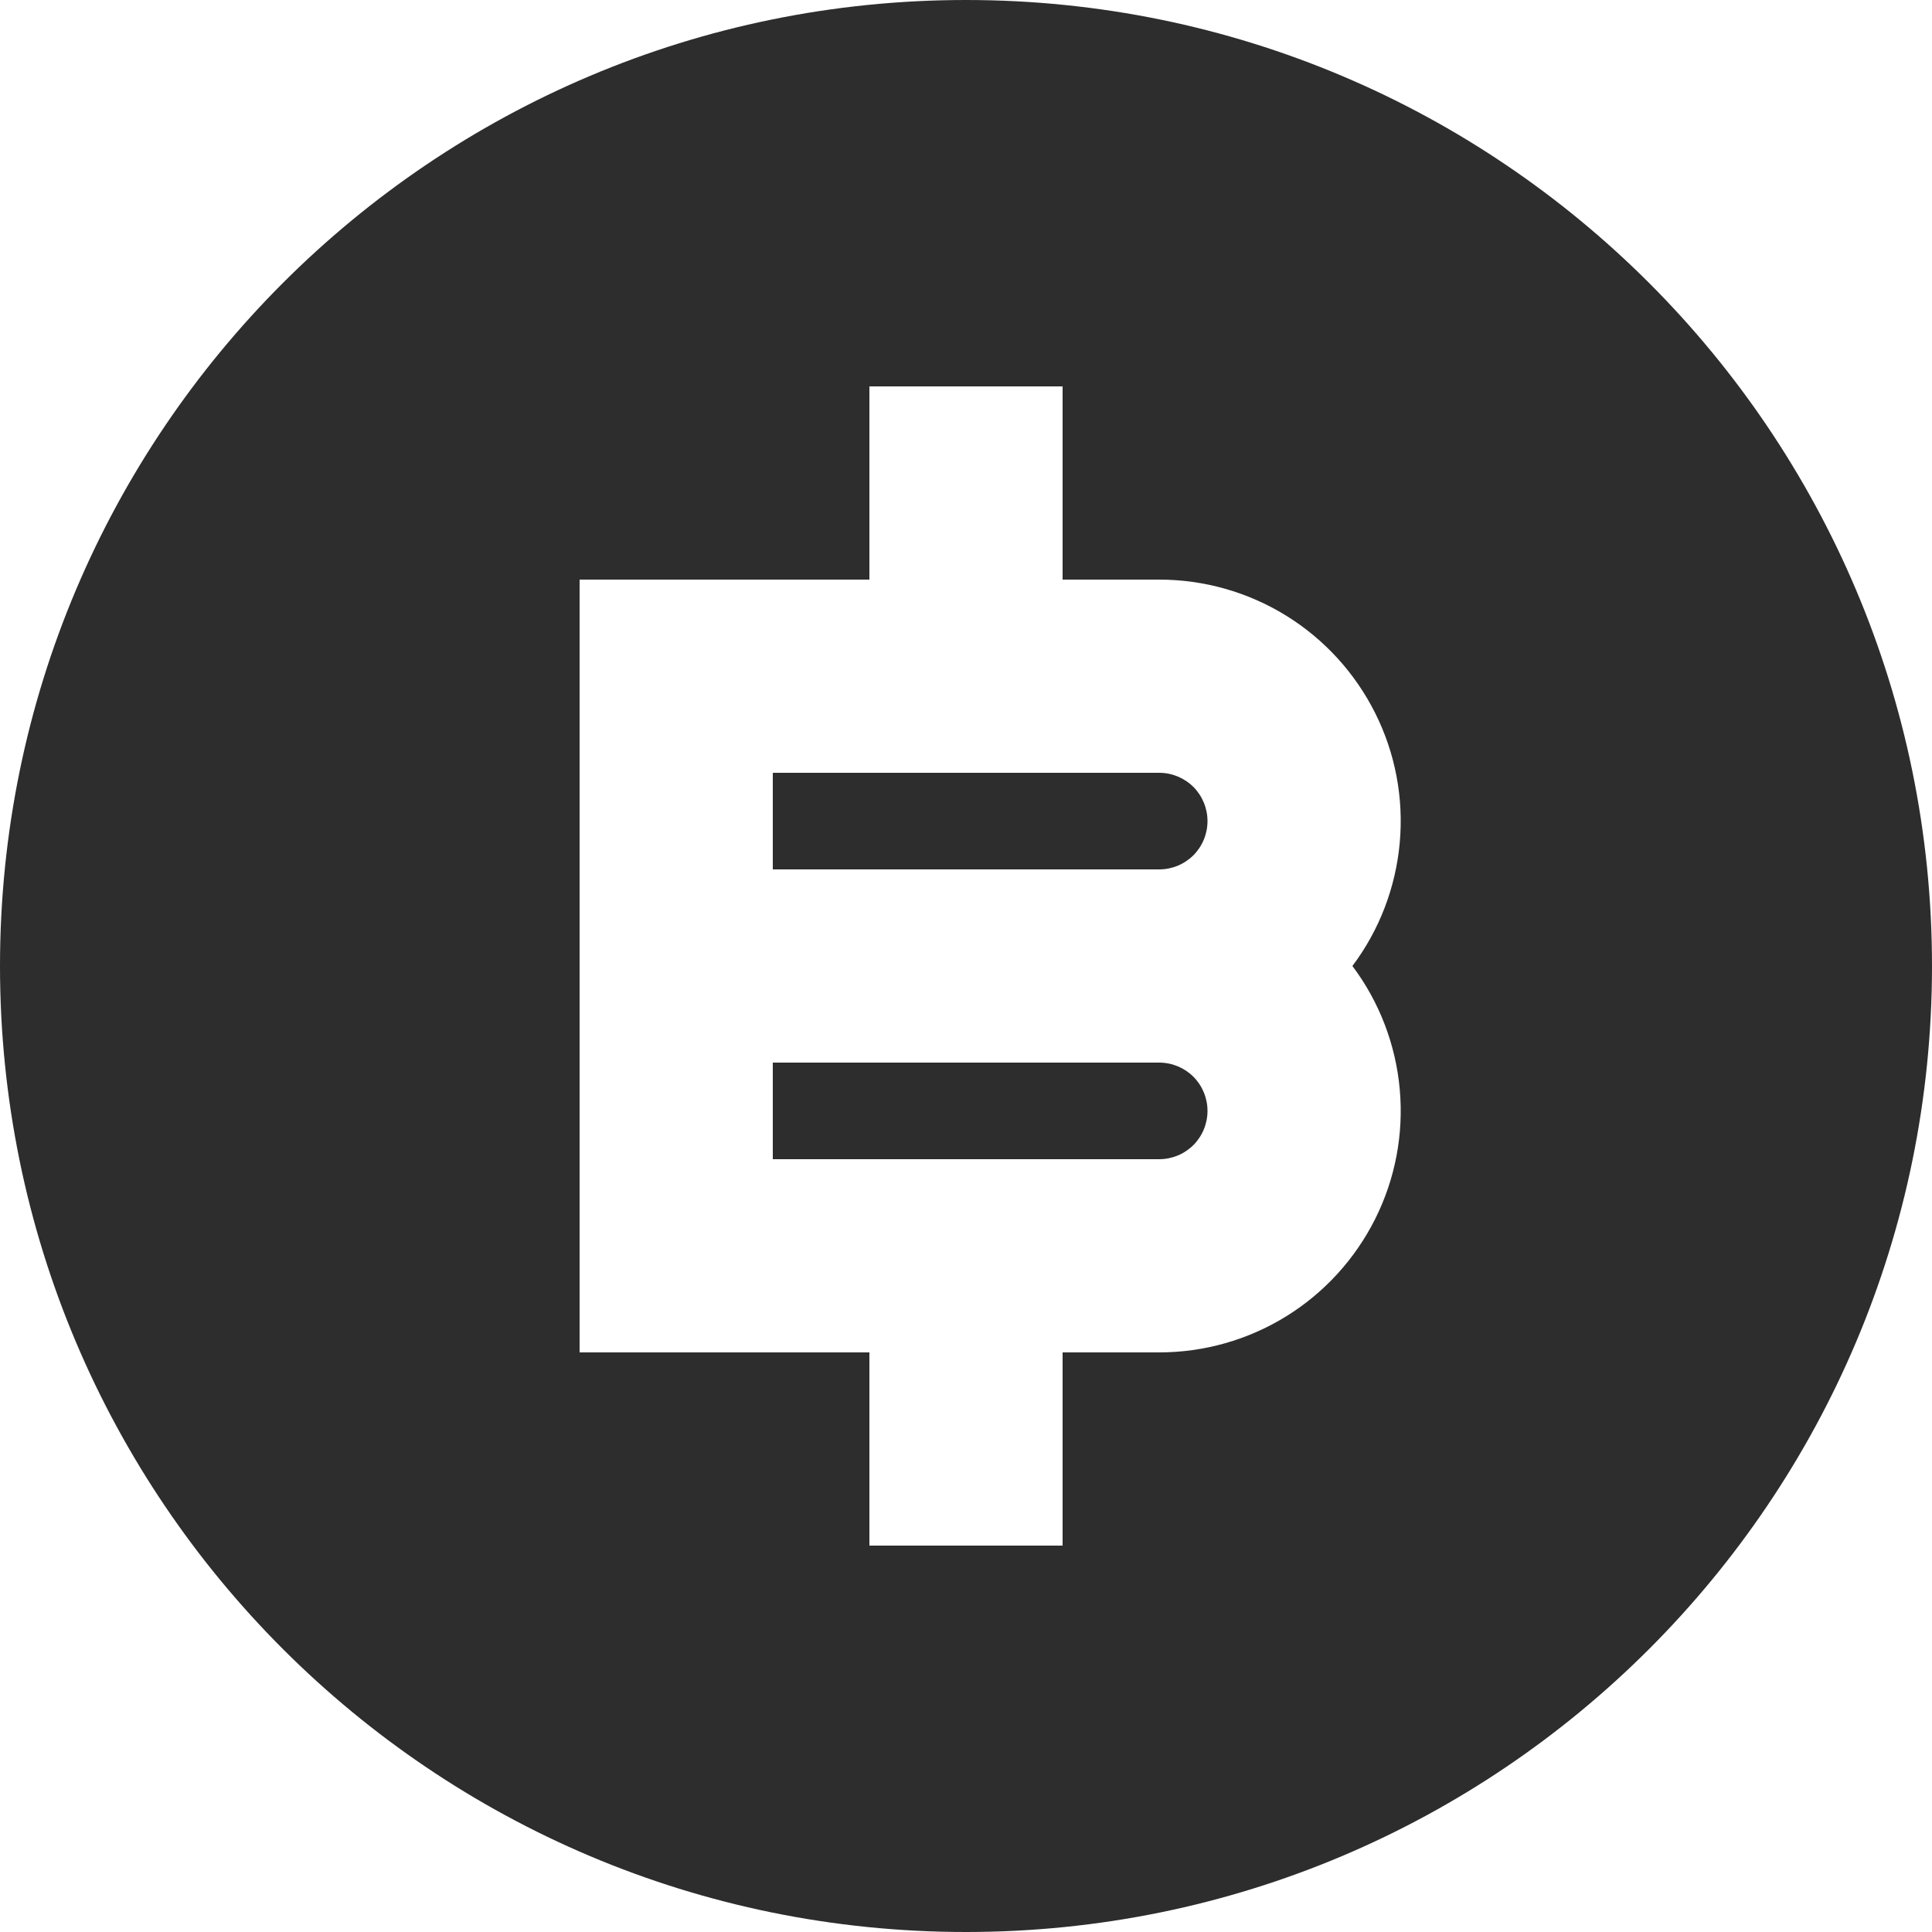
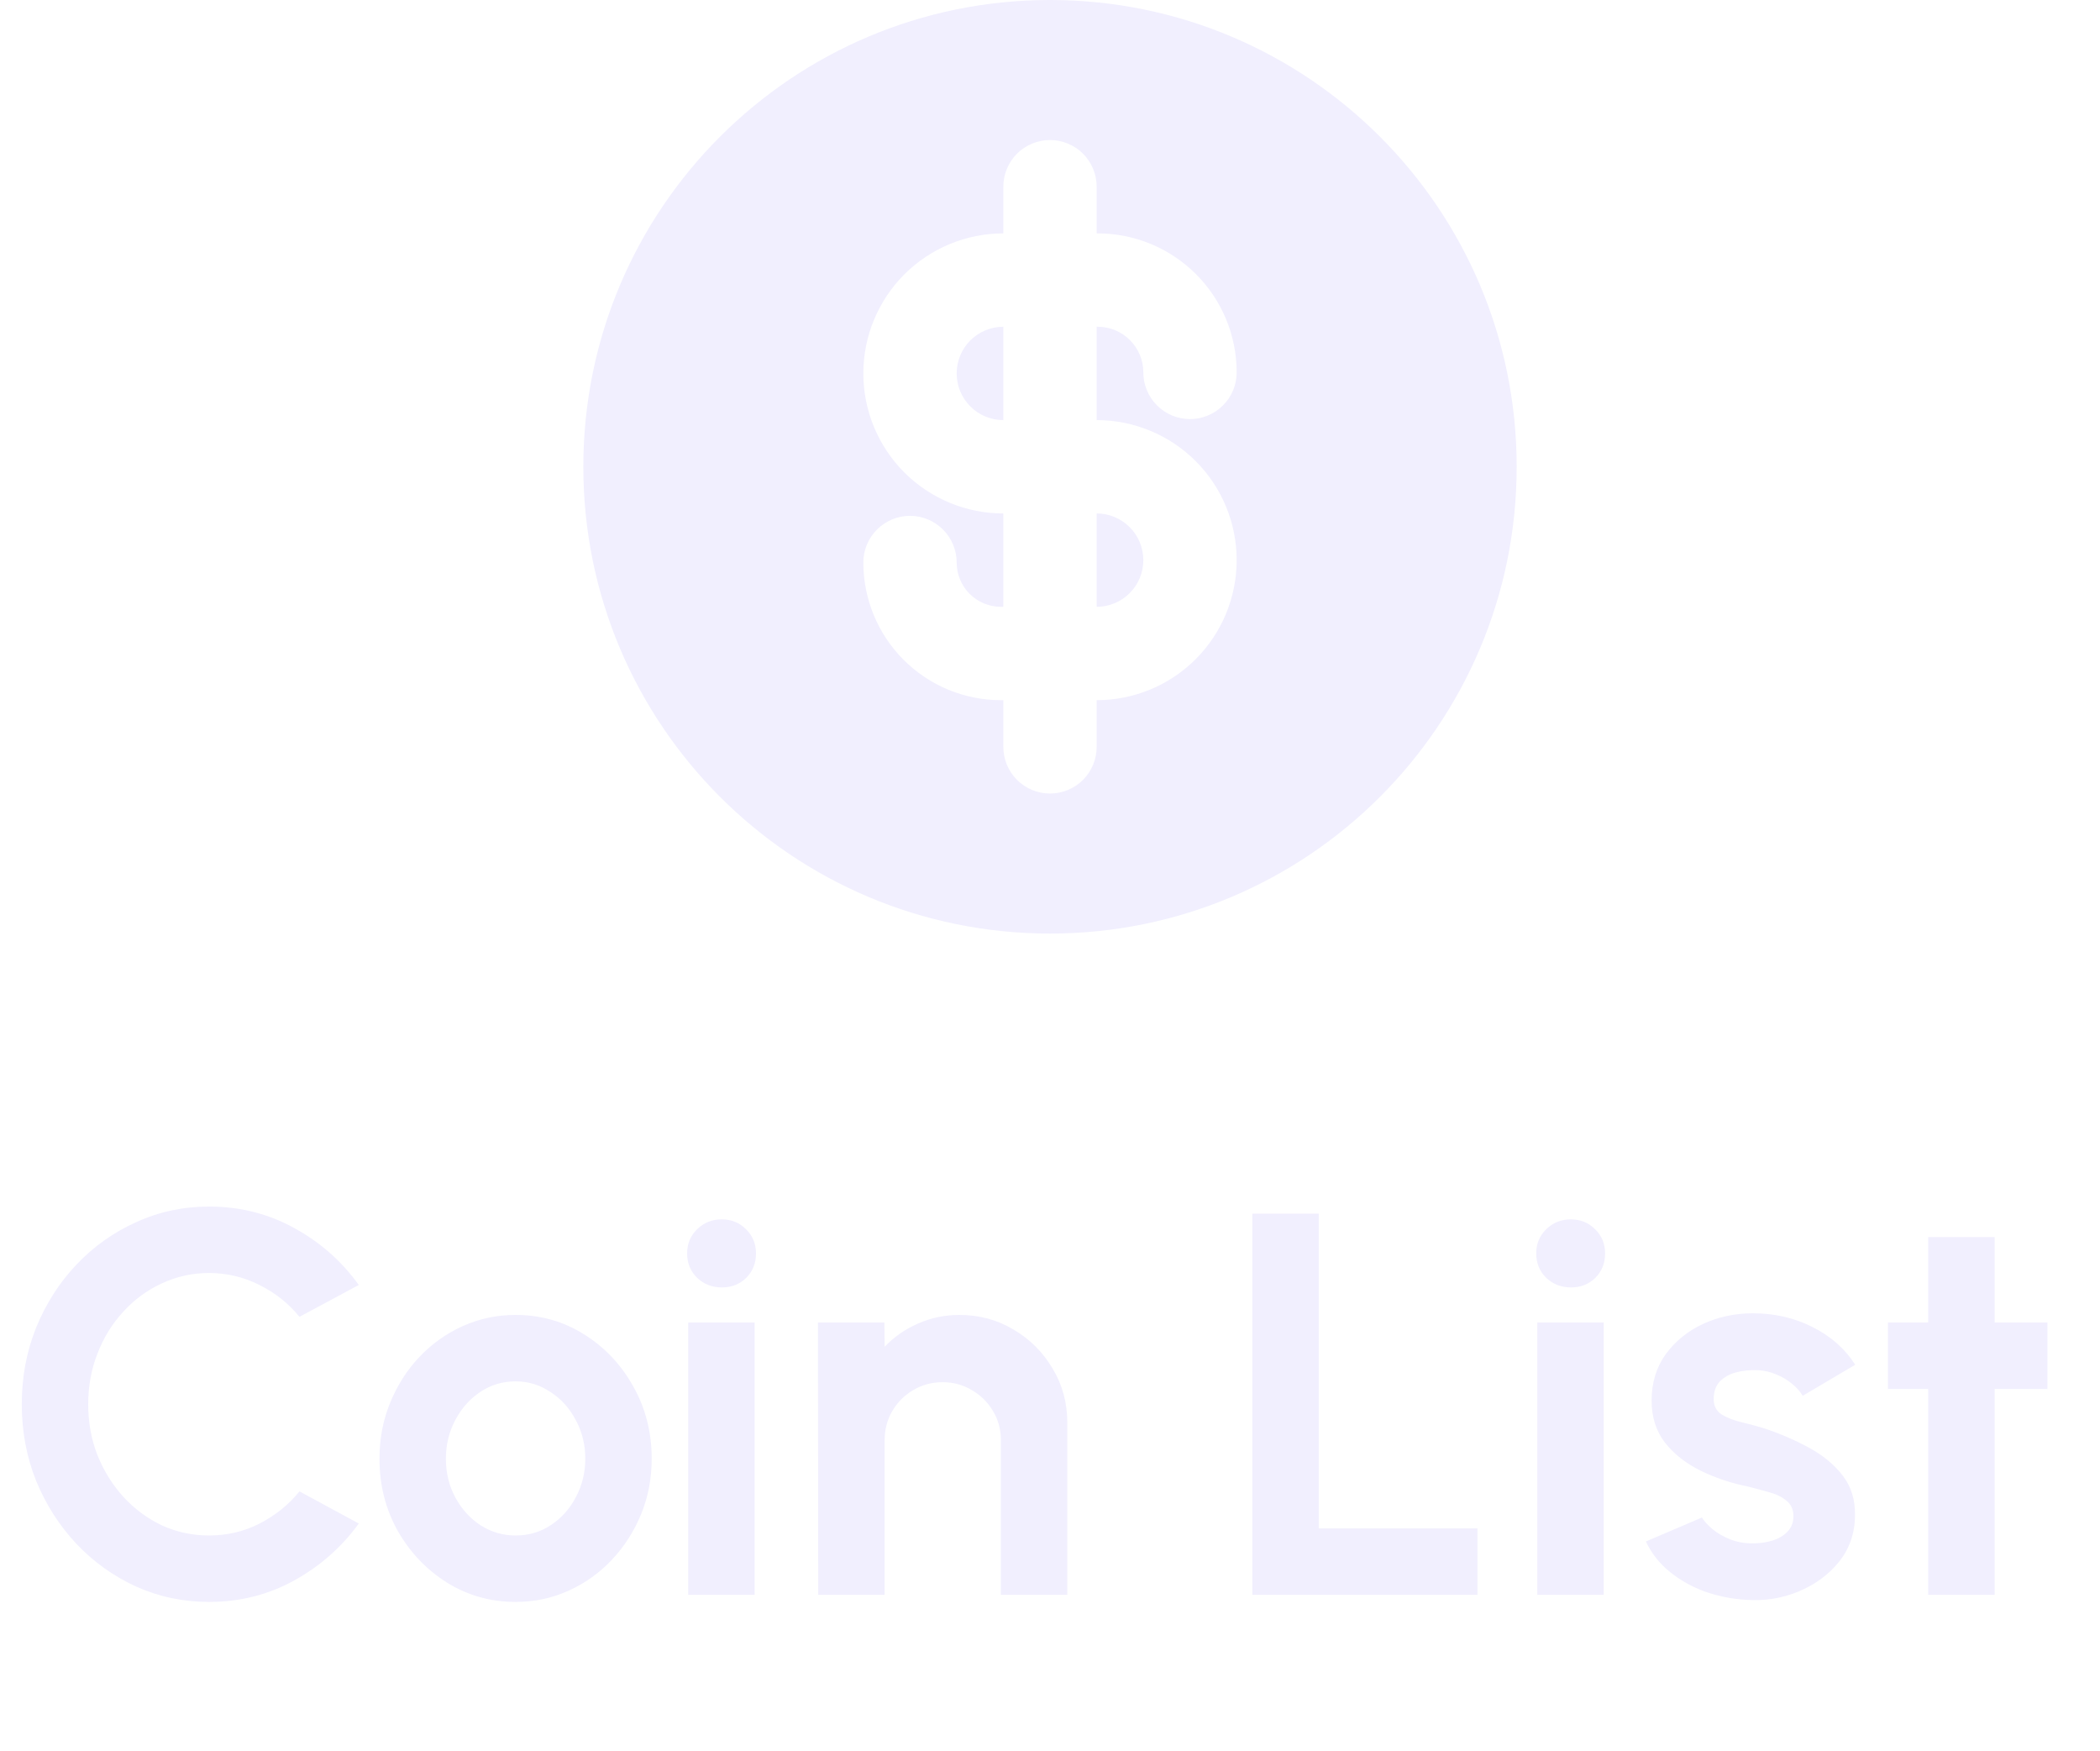
- <svg xmlns="http://www.w3.org/2000/svg" width="20" height="20" viewBox="0 0 20 20" fill="none">
-   <path d="M10 20C4.477 20 0 15.523 0 10C0 4.477 4.477 0 10 0C15.523 0 20 4.477 20 10C20 15.523 15.523 20 10 20ZM9 14V16H11V14H12C12.464 14 12.919 13.871 13.314 13.627C13.709 13.383 14.028 13.033 14.236 12.618C14.444 12.203 14.532 11.738 14.49 11.275C14.448 10.813 14.279 10.371 14 10C14.279 9.629 14.448 9.187 14.49 8.725C14.532 8.262 14.444 7.797 14.236 7.382C14.028 6.967 13.709 6.617 13.314 6.373C12.919 6.129 12.464 6 12 6H11V4H9V6H6V14H9ZM8 11H12C12.133 11 12.26 11.053 12.354 11.146C12.447 11.24 12.5 11.367 12.5 11.5C12.5 11.633 12.447 11.76 12.354 11.854C12.26 11.947 12.133 12 12 12H8V11ZM8 8H12C12.133 8 12.26 8.053 12.354 8.146C12.447 8.24 12.5 8.367 12.5 8.5C12.5 8.633 12.447 8.76 12.354 8.854C12.26 8.947 12.133 9 12 9H8V8Z" fill="#2D2D2D" />
+ <svg xmlns="http://www.w3.org/2000/svg" width="54" height="45" viewBox="0 0 54 45" fill="none">
+   <path d="M25.8 15.6H25.739C25.437 15.6 25.147 15.48 24.933 15.267C24.72 15.053 24.6 14.763 24.6 14.461C24.6 14.143 24.474 13.838 24.248 13.613C24.023 13.388 23.718 13.261 23.4 13.261C23.082 13.261 22.776 13.388 22.552 13.613C22.326 13.838 22.2 14.143 22.2 14.461C22.2 15.4 22.573 16.3 23.236 16.963C23.9 17.627 24.8 18 25.739 18H25.8V19.2C25.8 19.518 25.926 19.823 26.151 20.049C26.377 20.274 26.682 20.4 27 20.4C27.318 20.4 27.623 20.274 27.849 20.049C28.074 19.823 28.2 19.518 28.2 19.2V18C29.155 18 30.07 17.621 30.746 16.946C31.421 16.27 31.8 15.355 31.8 14.4C31.8 13.445 31.421 12.53 30.746 11.854C30.07 11.179 29.155 10.8 28.2 10.8V8.4H28.226C28.874 8.4 29.4 8.926 29.4 9.574C29.4 9.892 29.526 10.197 29.752 10.422C29.977 10.647 30.282 10.774 30.6 10.774C30.918 10.774 31.224 10.647 31.448 10.422C31.674 10.197 31.8 9.892 31.8 9.574C31.8 8.626 31.424 7.717 30.753 7.047C30.083 6.377 29.174 6 28.226 6H28.2V4.8C28.2 4.482 28.074 4.177 27.849 3.951C27.623 3.726 27.318 3.6 27 3.6C26.682 3.6 26.377 3.726 26.151 3.951C25.926 4.177 25.8 4.482 25.8 4.8V6C25.327 6 24.859 6.093 24.422 6.274C23.986 6.455 23.589 6.72 23.254 7.054C22.92 7.389 22.655 7.786 22.474 8.222C22.293 8.659 22.2 9.127 22.2 9.6C22.2 10.073 22.293 10.541 22.474 10.978C22.655 11.414 22.92 11.811 23.254 12.146C23.589 12.48 23.986 12.745 24.422 12.926C24.859 13.107 25.327 13.2 25.8 13.2V15.6ZM28.2 15.6V13.2C28.518 13.2 28.823 13.326 29.049 13.552C29.274 13.777 29.4 14.082 29.4 14.4C29.4 14.718 29.274 15.024 29.049 15.248C28.823 15.474 28.518 15.6 28.2 15.6ZM25.8 8.4V10.8C25.482 10.8 25.177 10.674 24.951 10.448C24.726 10.223 24.6 9.918 24.6 9.6C24.6 9.282 24.726 8.977 24.951 8.751C25.177 8.526 25.482 8.4 25.8 8.4V8.4ZM27 24C20.372 24 15 18.628 15 12C15 5.372 20.372 0 27 0C33.628 0 39 5.372 39 12C39 18.628 33.628 24 27 24Z" fill="#F1EFFE" />
+   <path d="M5.376 41.182C4.713 41.182 4.09 41.051 3.507 40.79C2.924 40.524 2.41 40.158 1.967 39.691C1.528 39.224 1.183 38.685 0.931 38.074C0.684 37.458 0.56 36.8 0.56 36.1C0.56 35.395 0.684 34.737 0.931 34.126C1.183 33.51 1.528 32.971 1.967 32.509C2.41 32.042 2.924 31.678 3.507 31.417C4.09 31.151 4.713 31.018 5.376 31.018C6.169 31.018 6.9 31.202 7.567 31.571C8.234 31.935 8.787 32.423 9.226 33.034L7.7 33.853C7.425 33.512 7.082 33.239 6.671 33.034C6.265 32.829 5.833 32.726 5.376 32.726C4.947 32.726 4.543 32.815 4.165 32.992C3.787 33.165 3.456 33.407 3.171 33.72C2.886 34.028 2.665 34.387 2.506 34.798C2.347 35.204 2.268 35.638 2.268 36.1C2.268 36.567 2.347 37.003 2.506 37.409C2.669 37.815 2.893 38.174 3.178 38.487C3.463 38.795 3.792 39.038 4.165 39.215C4.543 39.388 4.947 39.474 5.376 39.474C5.843 39.474 6.277 39.371 6.678 39.166C7.084 38.956 7.425 38.681 7.7 38.34L9.226 39.166C8.787 39.773 8.234 40.26 7.567 40.629C6.9 40.998 6.169 41.182 5.376 41.182ZM13.258 41.182C12.614 41.182 12.026 41.016 11.494 40.685C10.967 40.354 10.544 39.91 10.227 39.355C9.914 38.795 9.758 38.177 9.758 37.5C9.758 36.987 9.849 36.508 10.031 36.065C10.213 35.617 10.463 35.225 10.78 34.889C11.102 34.548 11.475 34.282 11.9 34.091C12.325 33.9 12.777 33.804 13.258 33.804C13.902 33.804 14.488 33.97 15.015 34.301C15.547 34.632 15.969 35.078 16.282 35.638C16.599 36.198 16.758 36.819 16.758 37.5C16.758 38.009 16.667 38.485 16.485 38.928C16.303 39.371 16.051 39.763 15.729 40.104C15.412 40.44 15.041 40.704 14.616 40.895C14.196 41.086 13.743 41.182 13.258 41.182ZM13.258 39.474C13.599 39.474 13.904 39.383 14.175 39.201C14.446 39.019 14.658 38.779 14.812 38.48C14.971 38.181 15.05 37.855 15.05 37.5C15.05 37.136 14.968 36.805 14.805 36.506C14.646 36.203 14.429 35.962 14.154 35.785C13.883 35.603 13.585 35.512 13.258 35.512C12.922 35.512 12.619 35.603 12.348 35.785C12.077 35.967 11.863 36.21 11.704 36.513C11.545 36.816 11.466 37.145 11.466 37.5C11.466 37.869 11.548 38.202 11.711 38.501C11.874 38.8 12.091 39.038 12.362 39.215C12.637 39.388 12.936 39.474 13.258 39.474ZM17.697 34H19.405V41H17.697V34ZM18.565 33.097C18.313 33.097 18.101 33.015 17.928 32.852C17.756 32.684 17.669 32.474 17.669 32.222C17.669 31.975 17.756 31.767 17.928 31.599C18.101 31.431 18.311 31.347 18.558 31.347C18.806 31.347 19.013 31.431 19.181 31.599C19.354 31.767 19.44 31.975 19.44 32.222C19.44 32.474 19.356 32.684 19.188 32.852C19.02 33.015 18.813 33.097 18.565 33.097ZM27.445 36.576V41H25.737V37.024C25.737 36.749 25.67 36.499 25.534 36.275C25.399 36.046 25.217 35.867 24.988 35.736C24.764 35.601 24.515 35.533 24.239 35.533C23.964 35.533 23.712 35.601 23.483 35.736C23.259 35.867 23.08 36.046 22.944 36.275C22.814 36.499 22.748 36.749 22.748 37.024V41H21.04L21.033 34H22.741L22.748 34.623C22.986 34.371 23.271 34.173 23.602 34.028C23.934 33.879 24.291 33.804 24.673 33.804C25.182 33.804 25.646 33.93 26.066 34.182C26.486 34.429 26.82 34.763 27.067 35.183C27.319 35.598 27.445 36.063 27.445 36.576ZM32.203 41V31.2H33.911V39.292H37.992V41H32.203ZM39.531 34H41.239V41H39.531V34ZM40.399 33.097C40.147 33.097 39.935 33.015 39.762 32.852C39.59 32.684 39.503 32.474 39.503 32.222C39.503 31.975 39.59 31.767 39.762 31.599C39.935 31.431 40.145 31.347 40.392 31.347C40.64 31.347 40.847 31.431 41.015 31.599C41.188 31.767 41.274 31.975 41.274 32.222C41.274 32.474 41.19 32.684 41.022 32.852C40.854 33.015 40.647 33.097 40.399 33.097ZM44.878 41.126C44.514 41.103 44.161 41.03 43.821 40.909C43.485 40.783 43.186 40.613 42.925 40.398C42.663 40.183 42.463 39.927 42.323 39.628L43.765 39.012C43.821 39.105 43.912 39.206 44.038 39.313C44.164 39.416 44.313 39.502 44.486 39.572C44.663 39.642 44.857 39.677 45.067 39.677C45.244 39.677 45.412 39.654 45.571 39.607C45.734 39.556 45.865 39.479 45.963 39.376C46.065 39.273 46.117 39.14 46.117 38.977C46.117 38.804 46.056 38.671 45.935 38.578C45.818 38.48 45.669 38.408 45.487 38.361C45.309 38.31 45.137 38.263 44.969 38.221C44.525 38.132 44.112 37.995 43.73 37.808C43.352 37.621 43.046 37.381 42.813 37.087C42.584 36.788 42.47 36.429 42.47 36.009C42.47 35.547 42.591 35.148 42.834 34.812C43.081 34.476 43.401 34.217 43.793 34.035C44.189 33.853 44.616 33.762 45.074 33.762C45.629 33.762 46.138 33.879 46.6 34.112C47.066 34.341 47.435 34.665 47.706 35.085L46.355 35.883C46.289 35.771 46.198 35.668 46.082 35.575C45.965 35.477 45.832 35.398 45.683 35.337C45.533 35.272 45.377 35.234 45.214 35.225C45.004 35.216 44.812 35.234 44.64 35.281C44.467 35.328 44.327 35.407 44.22 35.519C44.117 35.631 44.066 35.78 44.066 35.967C44.066 36.144 44.136 36.277 44.276 36.366C44.416 36.45 44.584 36.515 44.78 36.562C44.98 36.609 45.172 36.66 45.354 36.716C45.764 36.851 46.149 37.017 46.509 37.213C46.873 37.409 47.164 37.649 47.384 37.934C47.603 38.219 47.708 38.559 47.699 38.956C47.699 39.409 47.563 39.805 47.293 40.146C47.022 40.482 46.672 40.739 46.243 40.916C45.818 41.093 45.363 41.163 44.878 41.126ZM52.649 35.708H51.291V41H49.583V35.708H48.547V34H49.583V31.802H51.291V34H52.649V35.708Z" fill="#F1EFFE" />
</svg>
